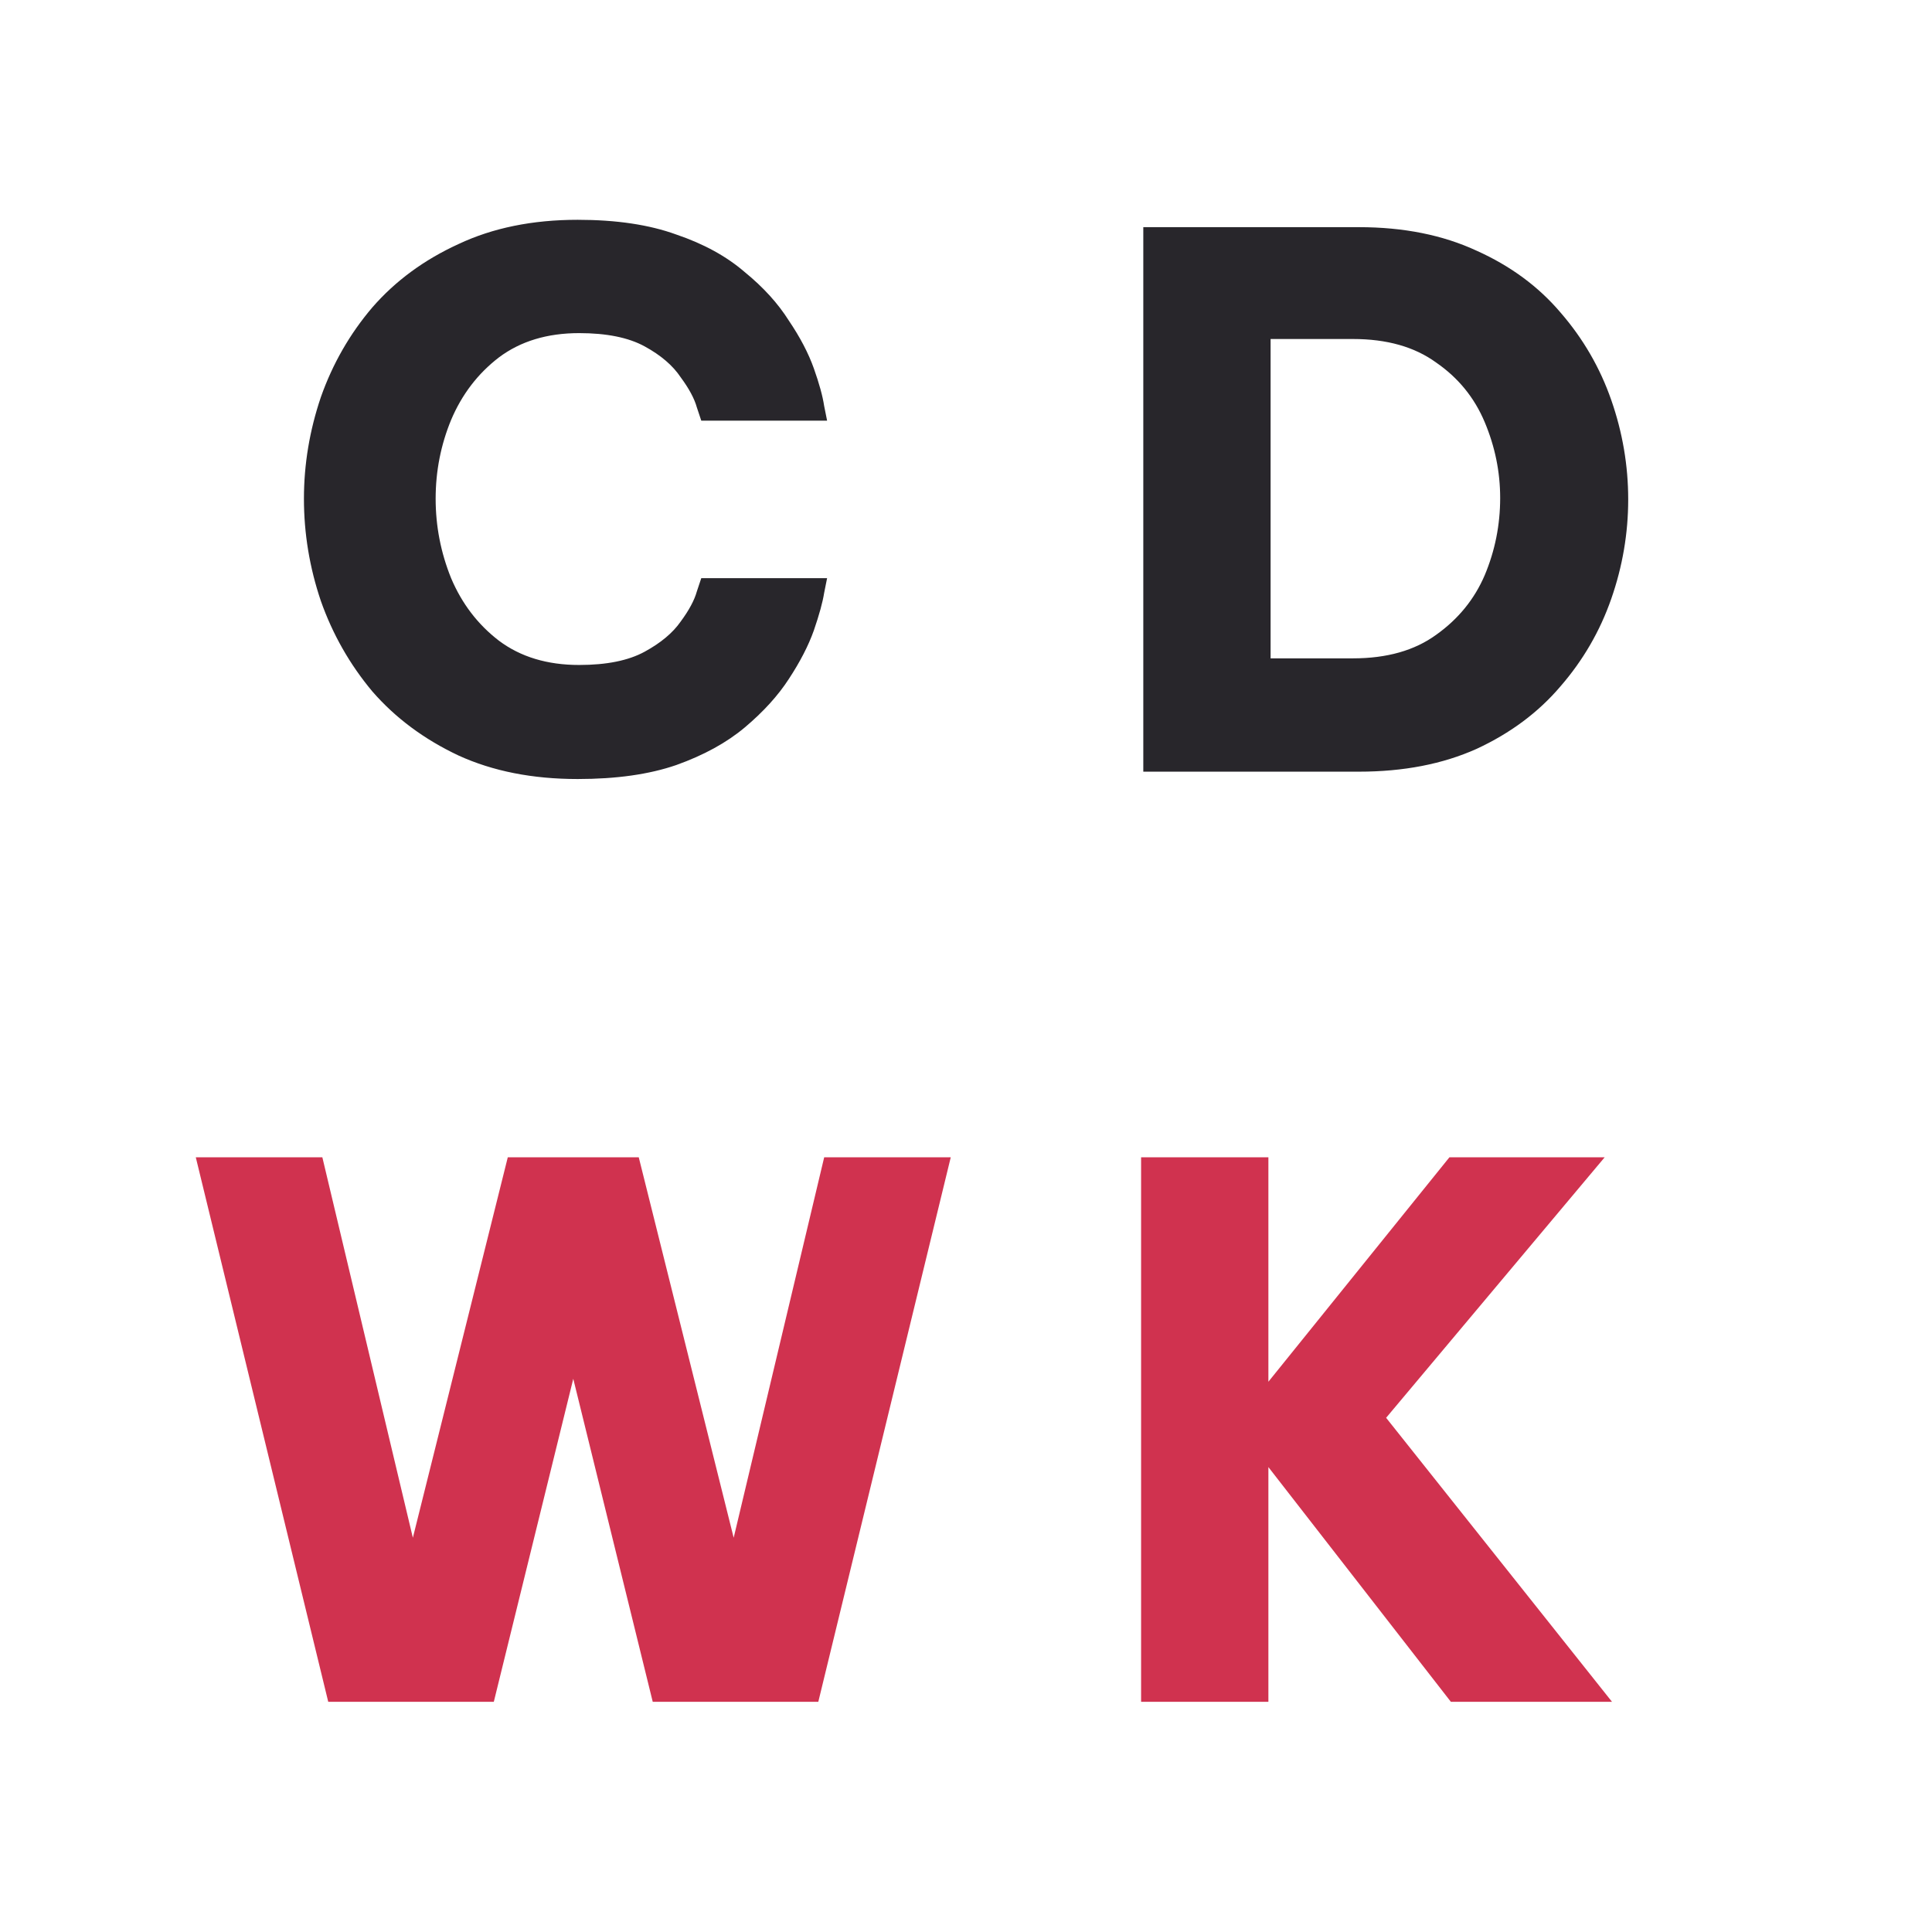
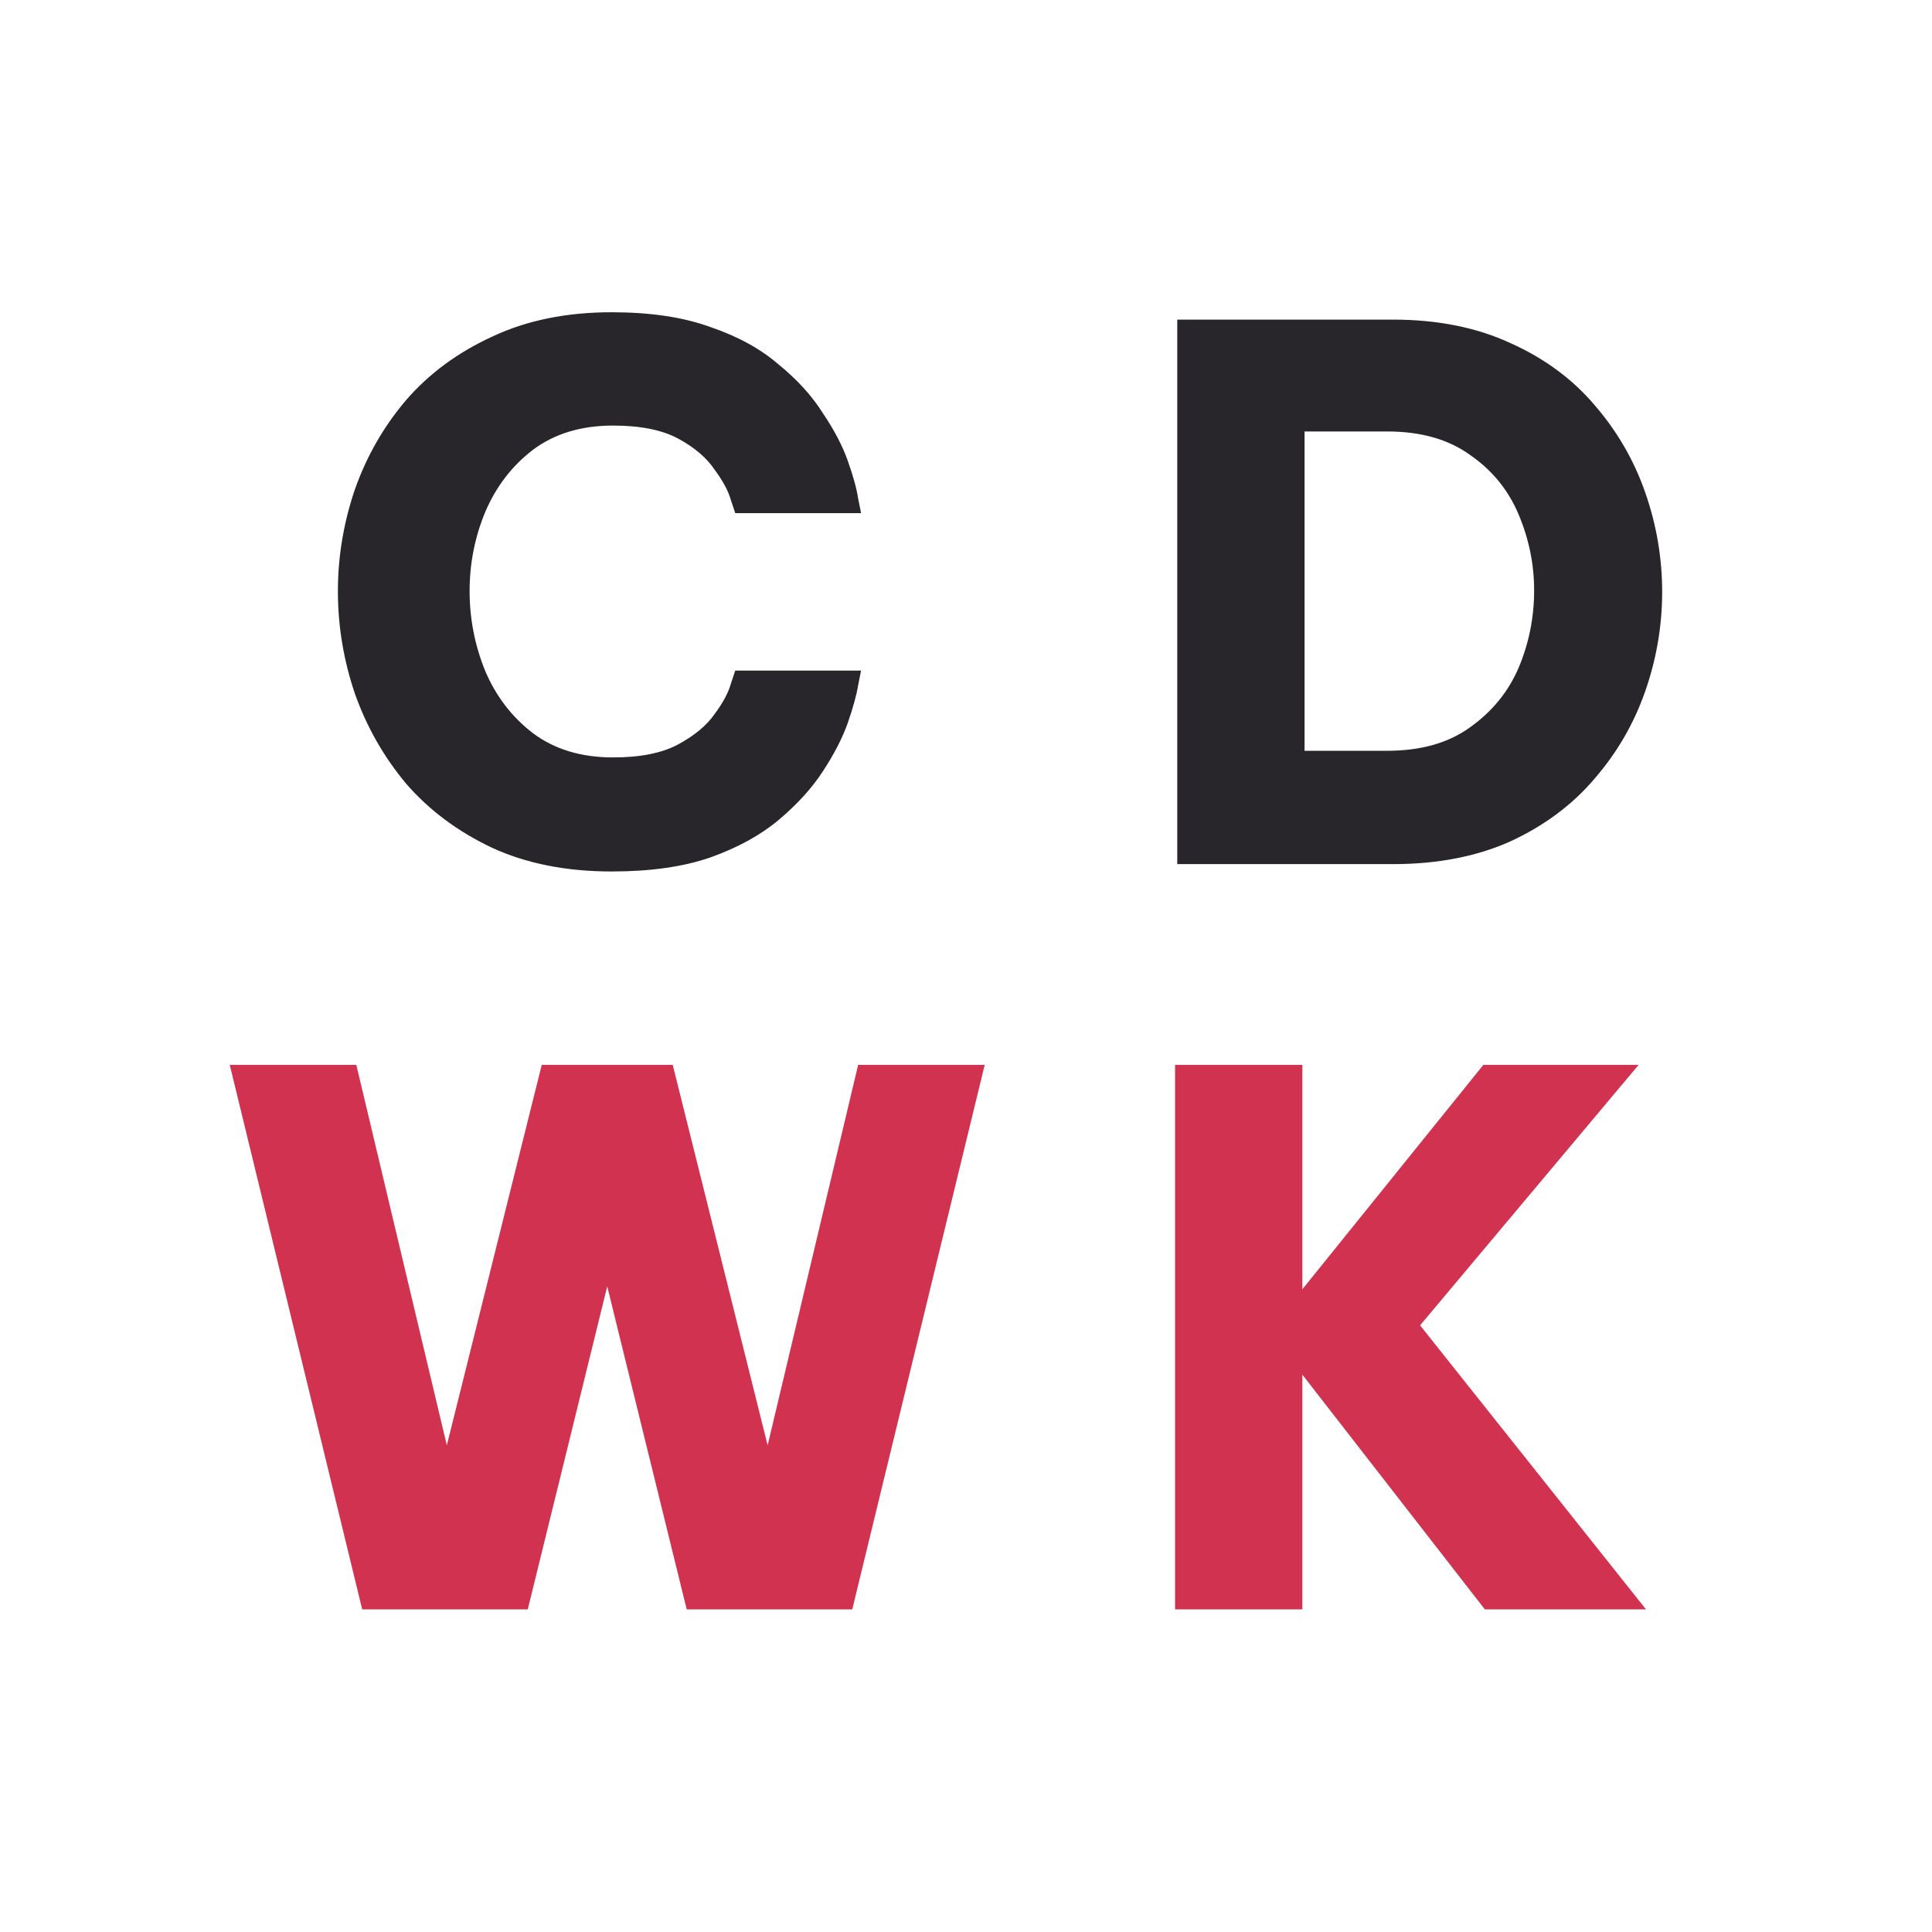
<svg xmlns="http://www.w3.org/2000/svg" width="1024" height="1024" viewBox="0 0 1024 1024" fill="none">
  <rect width="1024" height="1024" fill="white" />
-   <path d="M173.976 902L103.776 613.4H170.856L218.826 815.03L269.136 613.4H338.556L388.866 815.03L436.836 613.4H503.916L433.716 902H345.966L303.846 730.79L261.726 902H173.976ZM604.804 902V613.4H672.274V732.35L768.214 613.4H850.504L734.674 751.46L854.404 902H768.994L672.274 777.59V902H604.804Z" fill="#D0324F" />
-   <path d="M306.171 412.9C282.251 412.9 261.191 408.74 242.991 400.42C224.791 391.84 209.581 380.53 197.361 366.49C185.401 352.19 176.301 336.2 170.061 318.52C164.081 300.84 161.091 282.77 161.091 264.31C161.091 246.11 164.081 228.17 170.061 210.49C176.301 192.81 185.401 176.95 197.361 162.91C209.581 148.87 224.791 137.69 242.991 129.37C261.191 120.79 282.251 116.5 306.171 116.5C326.711 116.5 344.131 119.1 358.431 124.3C372.991 129.24 385.081 135.87 394.701 144.19C404.581 152.25 412.381 160.83 418.101 169.93C424.081 178.77 428.501 187.22 431.361 195.28C434.221 203.34 436.041 209.97 436.821 215.17C437.861 220.37 438.381 222.97 438.381 222.97H371.691C371.691 222.97 370.911 220.63 369.351 215.95C368.051 211.27 365.191 205.94 360.771 199.96C356.611 193.72 350.241 188.26 341.661 183.58C333.081 178.9 321.511 176.56 306.951 176.56C290.051 176.56 275.881 180.85 264.441 189.43C253.261 198.01 244.811 209.06 239.091 222.58C233.631 235.84 230.901 249.75 230.901 264.31C230.901 278.87 233.631 292.91 239.091 306.43C244.811 319.95 253.261 331 264.441 339.58C275.881 348.16 290.051 352.45 306.951 352.45C321.511 352.45 333.081 350.11 341.661 345.43C350.241 340.75 356.611 335.42 360.771 329.44C365.191 323.46 368.051 318.13 369.351 313.45C370.911 308.77 371.691 306.43 371.691 306.43H438.381C438.381 306.43 437.861 309.03 436.821 314.23C436.041 319.17 434.221 325.8 431.361 334.12C428.501 342.18 424.081 350.76 418.101 359.86C412.381 368.7 404.581 377.28 394.701 385.6C385.081 393.66 372.991 400.29 358.431 405.49C344.131 410.43 326.711 412.9 306.171 412.9ZM605.972 409V120.4H720.242C743.902 120.4 764.702 124.56 782.642 132.88C800.582 140.94 815.402 151.86 827.102 165.64C839.062 179.42 848.032 194.89 854.012 212.05C859.992 229.21 862.982 246.76 862.982 264.7C862.982 282.64 859.992 300.19 854.012 317.35C848.032 334.51 839.062 349.98 827.102 363.76C815.402 377.54 800.582 388.59 782.642 396.91C764.702 404.97 743.902 409 720.242 409H605.972ZM717.122 179.68H673.442V348.94H717.122C735.062 348.94 749.752 344.78 761.192 336.46C772.892 328.14 781.472 317.61 786.932 304.87C792.392 291.87 795.122 278.22 795.122 263.92C795.122 250.14 792.392 236.75 786.932 223.75C781.472 210.75 772.892 200.22 761.192 192.16C749.752 183.84 735.062 179.68 717.122 179.68Z" fill="#28262B" />
+   <path d="M191.976 853L121.776 564.4H188.856L236.826 766.03L287.136 564.4H356.556L406.866 766.03L454.836 564.4H521.916L451.716 853H363.966L321.846 681.79L279.726 853H191.976ZM622.804 853V564.4H690.274V683.35L786.214 564.4H868.504L752.674 702.46L872.404 853H786.994L690.274 728.59V853H622.804Z" fill="#D0324F" />
+   <path d="M324.171 461.9C300.251 461.9 279.191 457.74 260.991 449.42C242.791 440.84 227.581 429.53 215.361 415.49C203.401 401.19 194.301 385.2 188.061 367.52C182.081 349.84 179.091 331.77 179.091 313.31C179.091 295.11 182.081 277.17 188.061 259.49C194.301 241.81 203.401 225.95 215.361 211.91C227.581 197.87 242.791 186.69 260.991 178.37C279.191 169.79 300.251 165.5 324.171 165.5C344.711 165.5 362.131 168.1 376.431 173.3C390.991 178.24 403.081 184.87 412.701 193.19C422.581 201.25 430.381 209.83 436.101 218.93C442.081 227.77 446.501 236.22 449.361 244.28C452.221 252.34 454.041 258.97 454.821 264.17C455.861 269.37 456.381 271.97 456.381 271.97H389.691C389.691 271.97 388.911 269.63 387.351 264.95C386.051 260.27 383.191 254.94 378.771 248.96C374.611 242.72 368.241 237.26 359.661 232.58C351.081 227.9 339.511 225.56 324.951 225.56C308.051 225.56 293.881 229.85 282.441 238.43C271.261 247.01 262.811 258.06 257.091 271.58C251.631 284.84 248.901 298.75 248.901 313.31C248.901 327.87 251.631 341.91 257.091 355.43C262.811 368.95 271.261 380 282.441 388.58C293.881 397.16 308.051 401.45 324.951 401.45C339.511 401.45 351.081 399.11 359.661 394.43C368.241 389.75 374.611 384.42 378.771 378.44C383.191 372.46 386.051 367.13 387.351 362.45C388.911 357.77 389.691 355.43 389.691 355.43H456.381C456.381 355.43 455.861 358.03 454.821 363.23C454.041 368.17 452.221 374.8 449.361 383.12C446.501 391.18 442.081 399.76 436.101 408.86C430.381 417.7 422.581 426.28 412.701 434.6C403.081 442.66 390.991 449.29 376.431 454.49C362.131 459.43 344.711 461.9 324.171 461.9ZM623.972 458V169.4H738.242C761.902 169.4 782.702 173.56 800.642 181.88C818.582 189.94 833.402 200.86 845.102 214.64C857.062 228.42 866.032 243.89 872.012 261.05C877.992 278.21 880.982 295.76 880.982 313.7C880.982 331.64 877.992 349.19 872.012 366.35C866.032 383.51 857.062 398.98 845.102 412.76C833.402 426.54 818.582 437.59 800.642 445.91C782.702 453.97 761.902 458 738.242 458H623.972ZM735.122 228.68H691.442V397.94H735.122C753.062 397.94 767.752 393.78 779.192 385.46C790.892 377.14 799.472 366.61 804.932 353.87C810.392 340.87 813.122 327.22 813.122 312.92C813.122 299.14 810.392 285.75 804.932 272.75C799.472 259.75 790.892 249.22 779.192 241.16C767.752 232.84 753.062 228.68 735.122 228.68Z" fill="#28262B" />
</svg>
